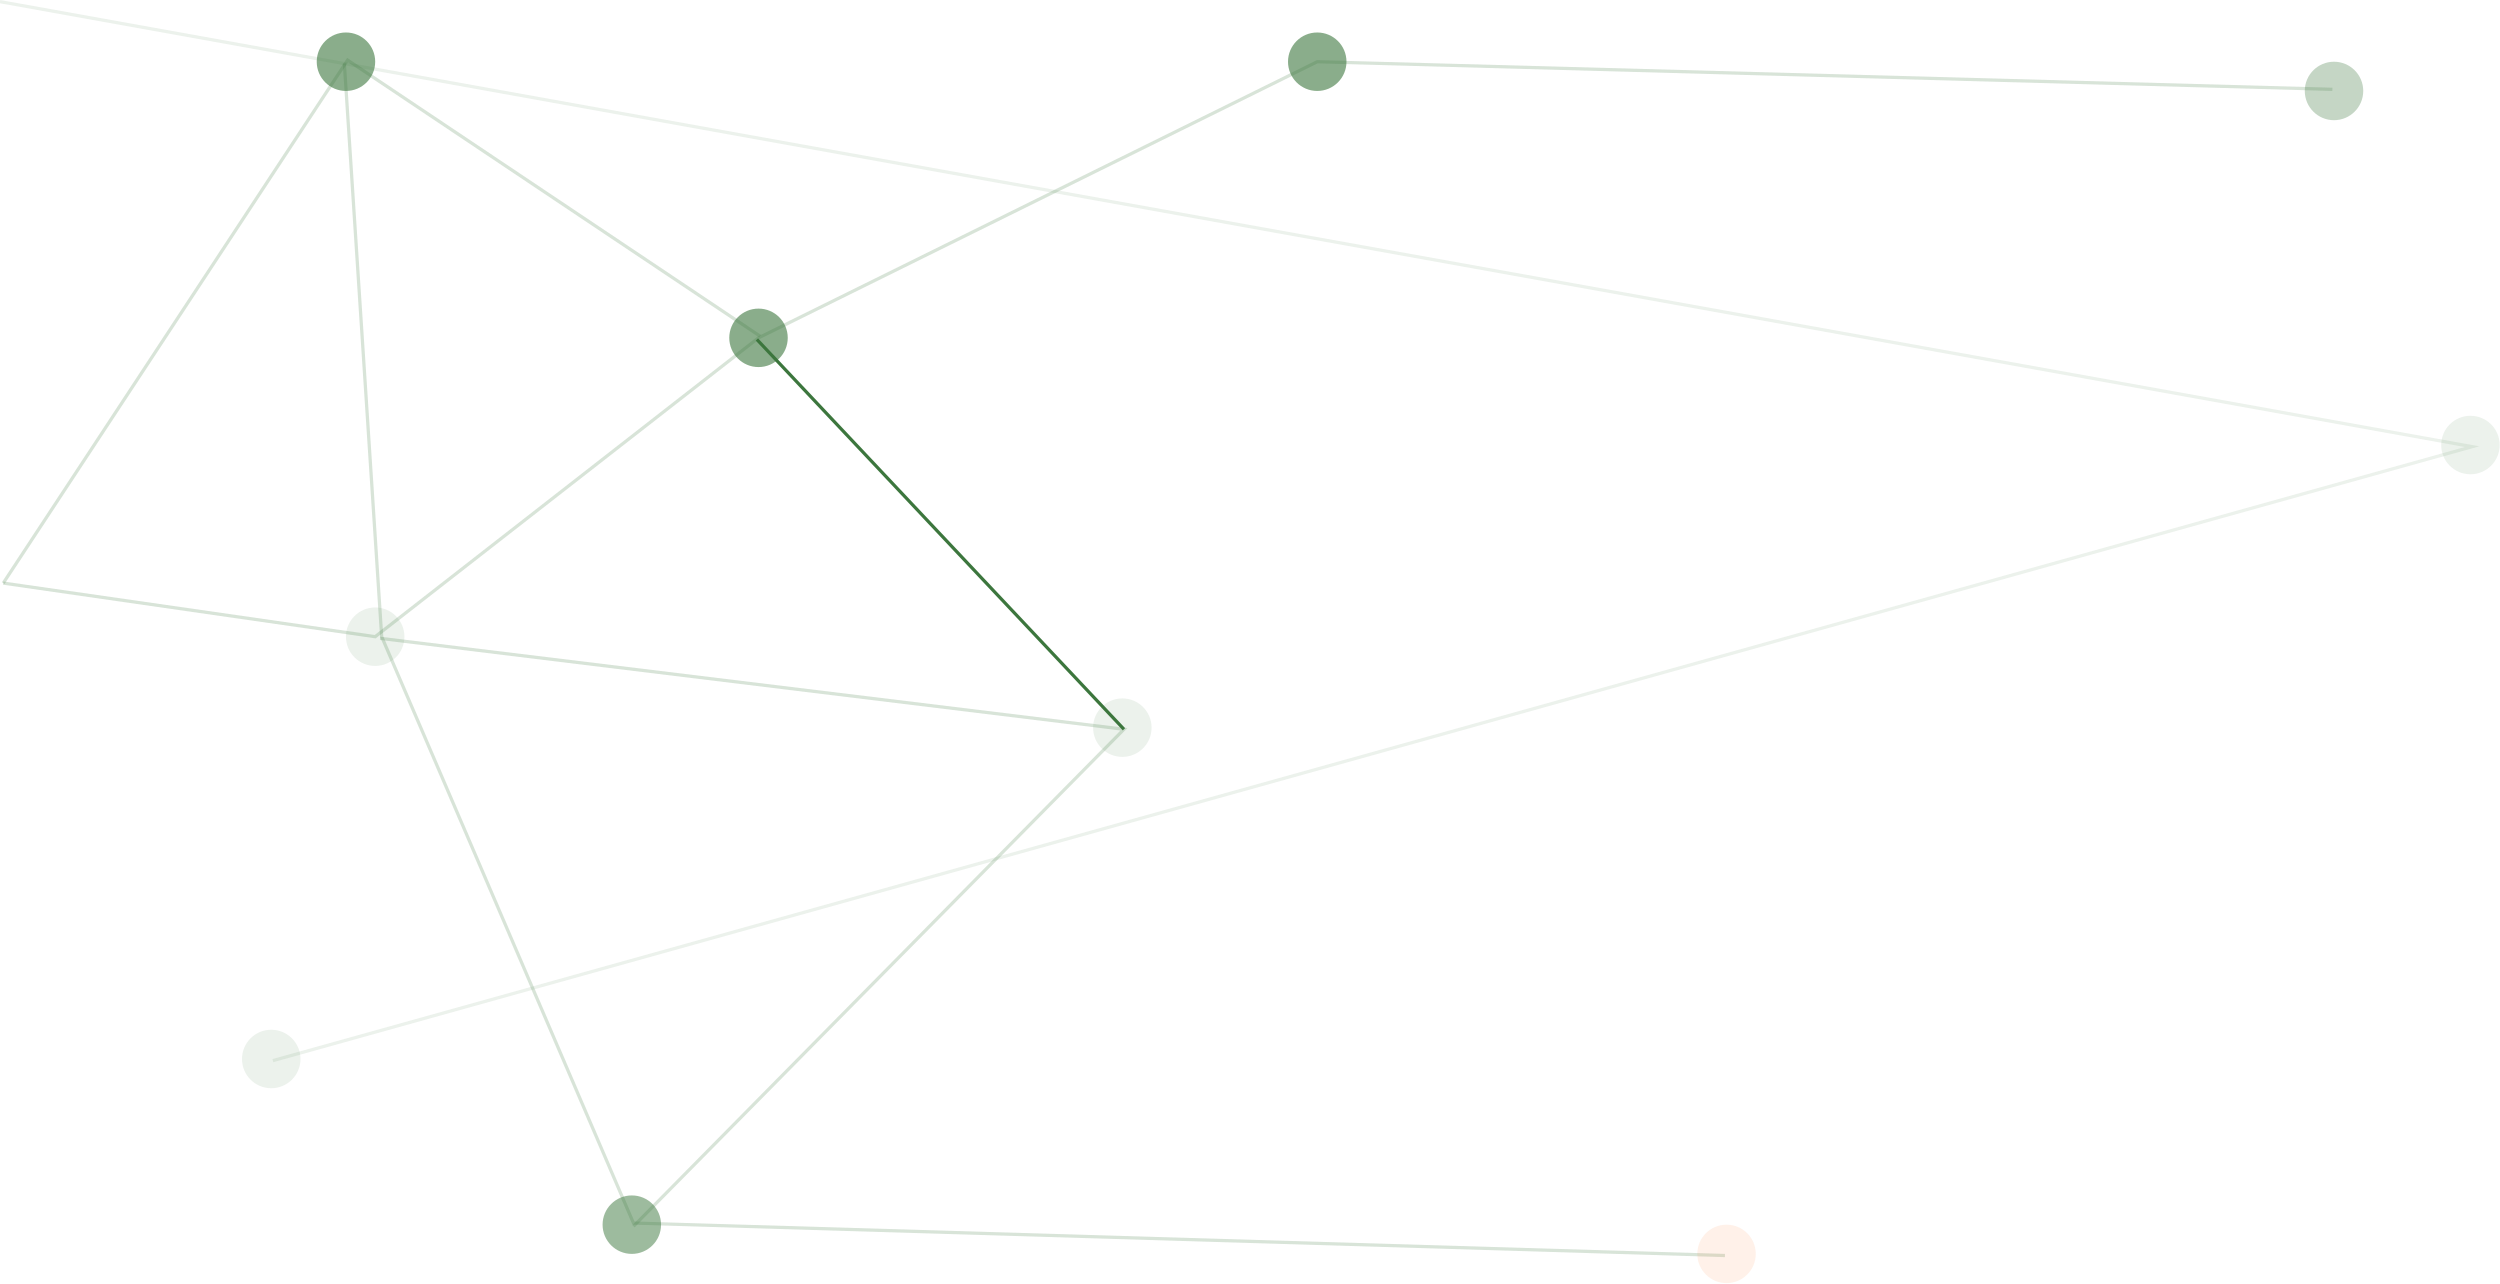
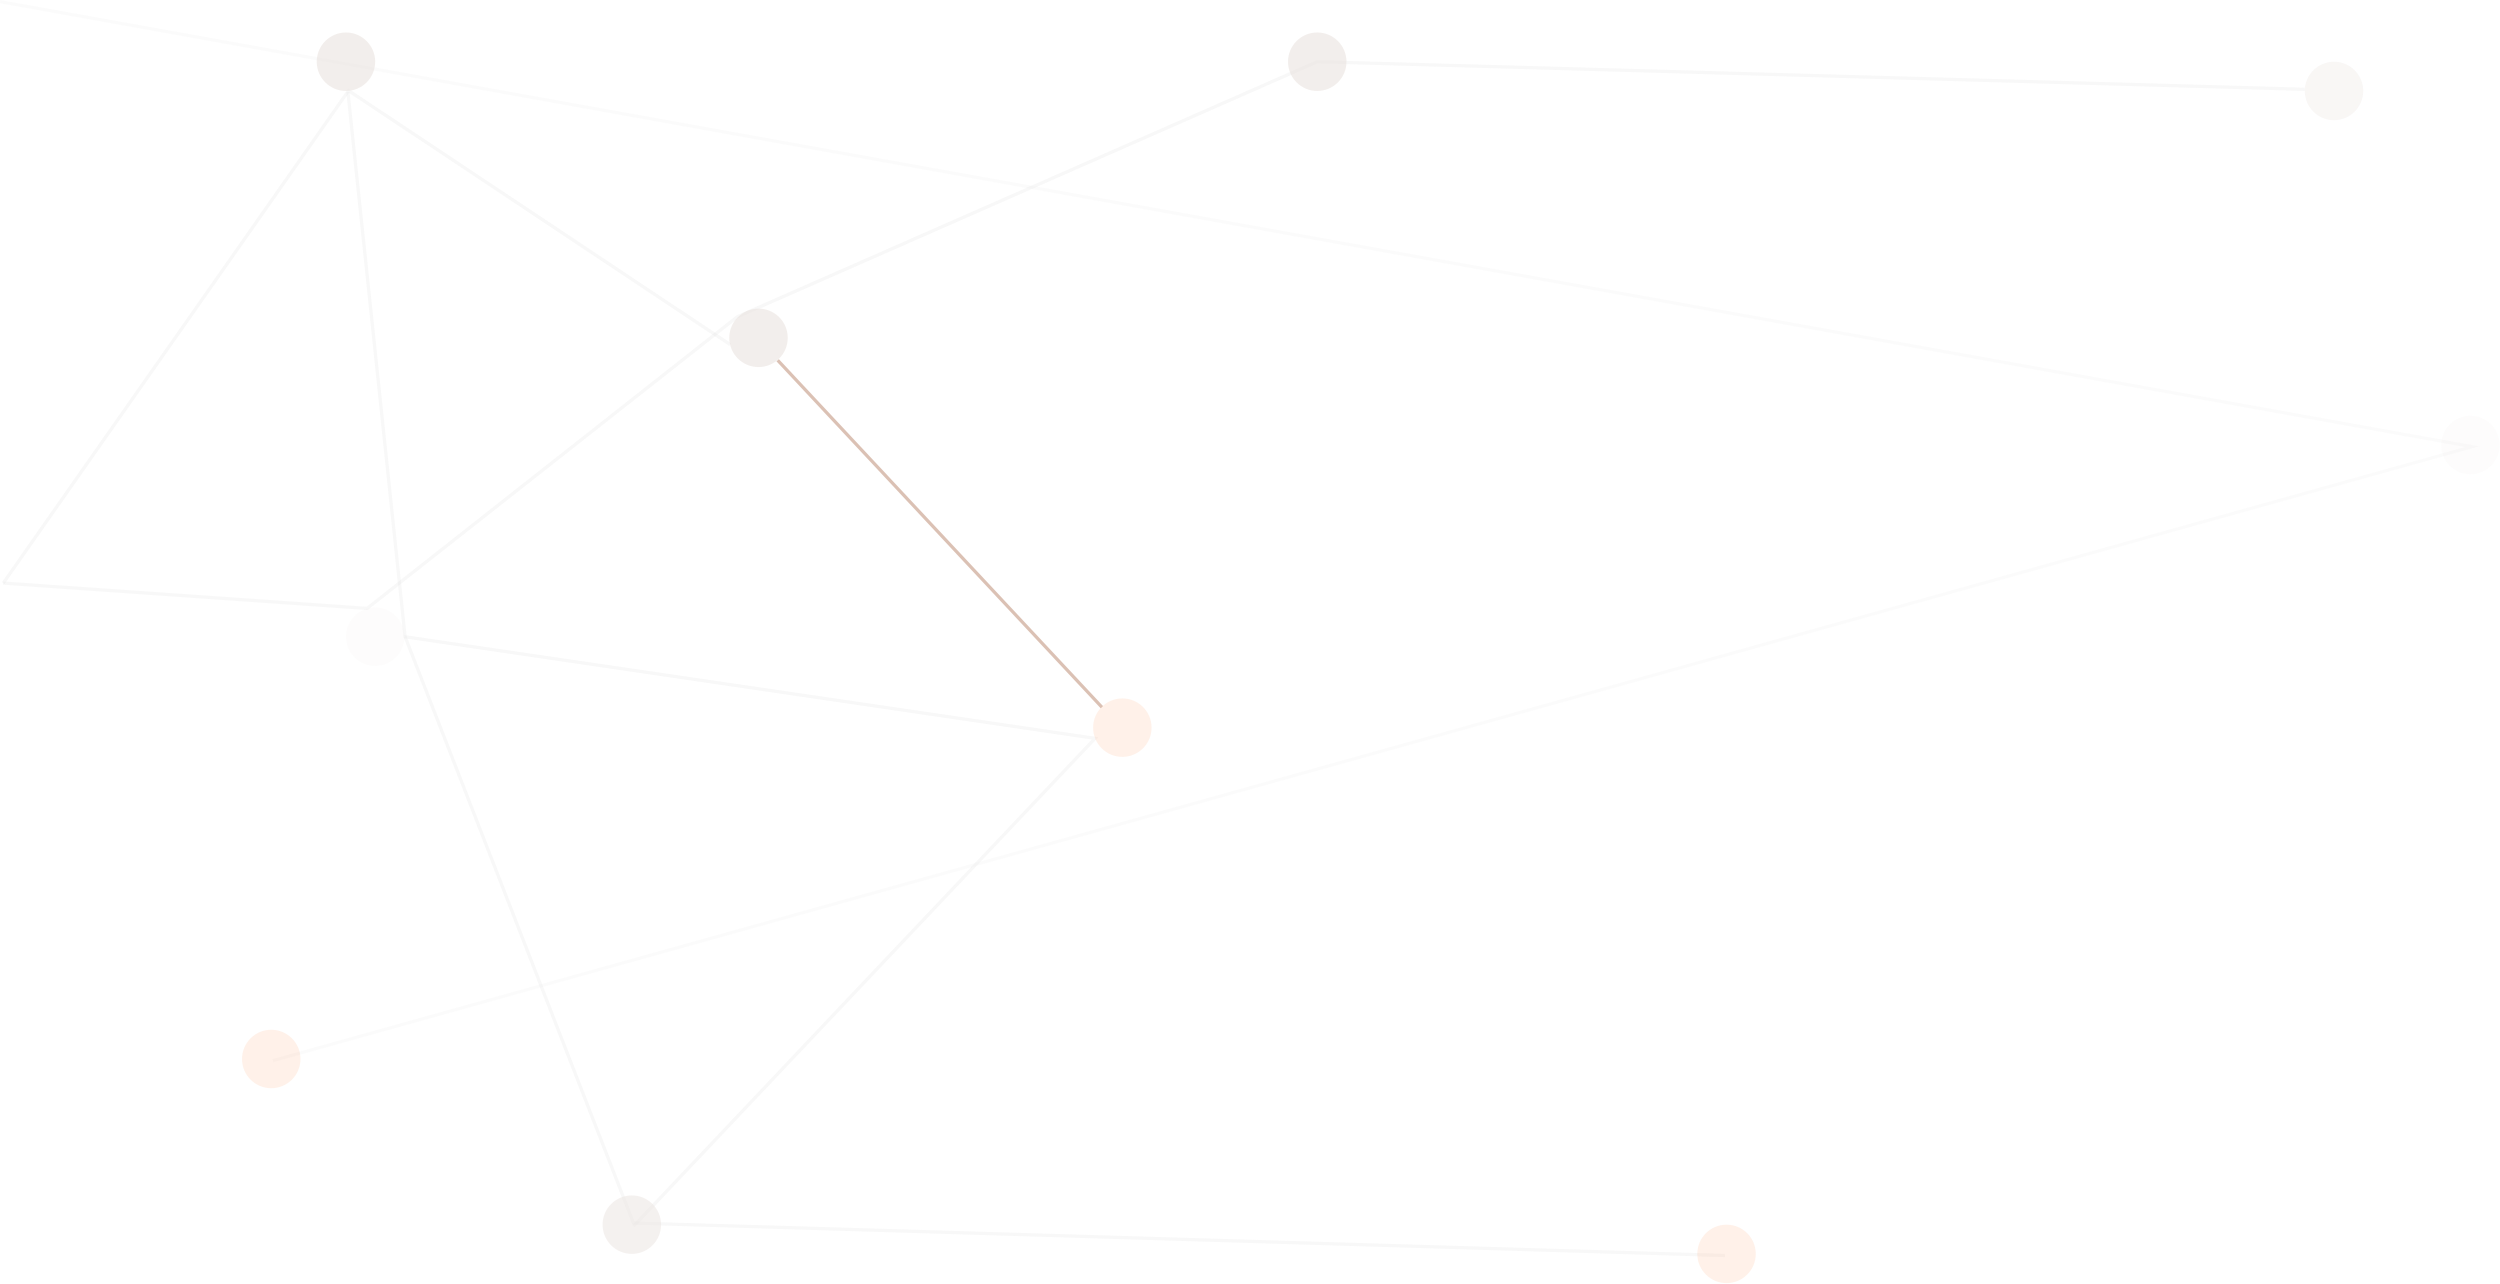
<svg xmlns="http://www.w3.org/2000/svg" version="1.1" id="Capa_1" x="0px" y="0px" viewBox="0 0 769.6 395" style="enable-background:new 0 0 769.6 395;" xml:space="preserve">
  <style type="text/css">
- 	.st0{opacity:0.2;fill:none;stroke:#3C763D;stroke-miterlimit:10;enable-background:new    ;}
- 	.st1{opacity:0.1;fill:none;stroke:#3C763D;stroke-miterlimit:10;enable-background:new    ;}
- 	.st2{fill:none;stroke:#3C763D;stroke-miterlimit:10;}
- 	.st3{opacity:0.1;fill:#3C773D;enable-background:new    ;}
+ 	.st0{opacity:0.2;fill:none;stroke:#DBDBDB;stroke-miterlimit:10;enable-background:new    ;}
+ 	.st1{opacity:0.1;fill:none;stroke:#DBDBDB;stroke-miterlimit:10;enable-background:new    ;}
+ 	.st2{fill:none;stroke:#DBC1B4;stroke-miterlimit:10;}
+ 	.st3{opacity:0.1;fill:#EAE3DF;enable-background:new    ;}
	.st4{opacity:0.1;fill:#FC7323;enable-background:new    ;}
- 	.st5{opacity:0.6;fill:#3C773D;enable-background:new    ;}
- 	.st6{opacity:0.3;fill:#3C773D;enable-background:new    ;}
- 	.st7{opacity:0.5;fill:#3C773D;enable-background:new    ;}
+ 	.st5{opacity:0.6;fill:#EAE3DF;enable-background:new    ;}
+ 	.st6{opacity:0.3;fill:#EAE3DF;enable-background:new    ;}
+ 	.st7{opacity:0.5;fill:#EAE3DF;enable-background:new    ;}
</style>
-   <polyline class="st0" points="1,179.5 107,18.5 234,103.5 " />
-   <polyline class="st0" points="718,27.5 405.5,19 233.5,104 115.5,196 1,179.5 " />
+   <polyline class="st0" points="1,179.5 107.3,27.9 224.8,106.1 " />
+   <polyline class="st0" points="709.5,27.5 405.5,19 227,97.5 113,187.3 1,179.5 " />
  <polyline class="st1" points="84,326.5 761,137.5 0,0.5 " />
-   <polyline class="st0" points="531,386.5 195,376.5 117.5,196 106,19.5 " />
-   <polyline class="st0" points="195,377.5 346,224.5 117,196.5 " />
-   <line class="st2" x1="233" y1="104.5" x2="346" y2="224.5" />
+   <polyline class="st0" points="531,386.5 195,376.5 124.7,196 107.1,28.3 " />
+   <polyline class="st0" points="195,377.5 337.1,227.3 124.5,196 " />
+   <line class="st2" x1="239.4" y1="110.9" x2="339.2" y2="217.7" />
  <circle class="st3" cx="115.5" cy="196" r="9" />
  <circle class="st4" cx="531.5" cy="386" r="9" />
  <circle class="st5" cx="405.5" cy="19" r="9" />
  <circle class="st6" cx="718.5" cy="28" r="9" />
  <circle class="st7" cx="194.5" cy="377" r="9" />
-   <circle class="st3" cx="345.5" cy="224" r="9" />
-   <circle class="st3" cx="83.5" cy="326" r="9" />
+   <circle class="st4" cx="345.5" cy="224" r="9" />
+   <circle class="st4" cx="83.5" cy="326" r="9" />
  <circle class="st3" cx="760.5" cy="137" r="9" />
  <circle class="st5" cx="106.5" cy="19" r="9" />
  <circle class="st5" cx="233.5" cy="104" r="9" />
</svg>
